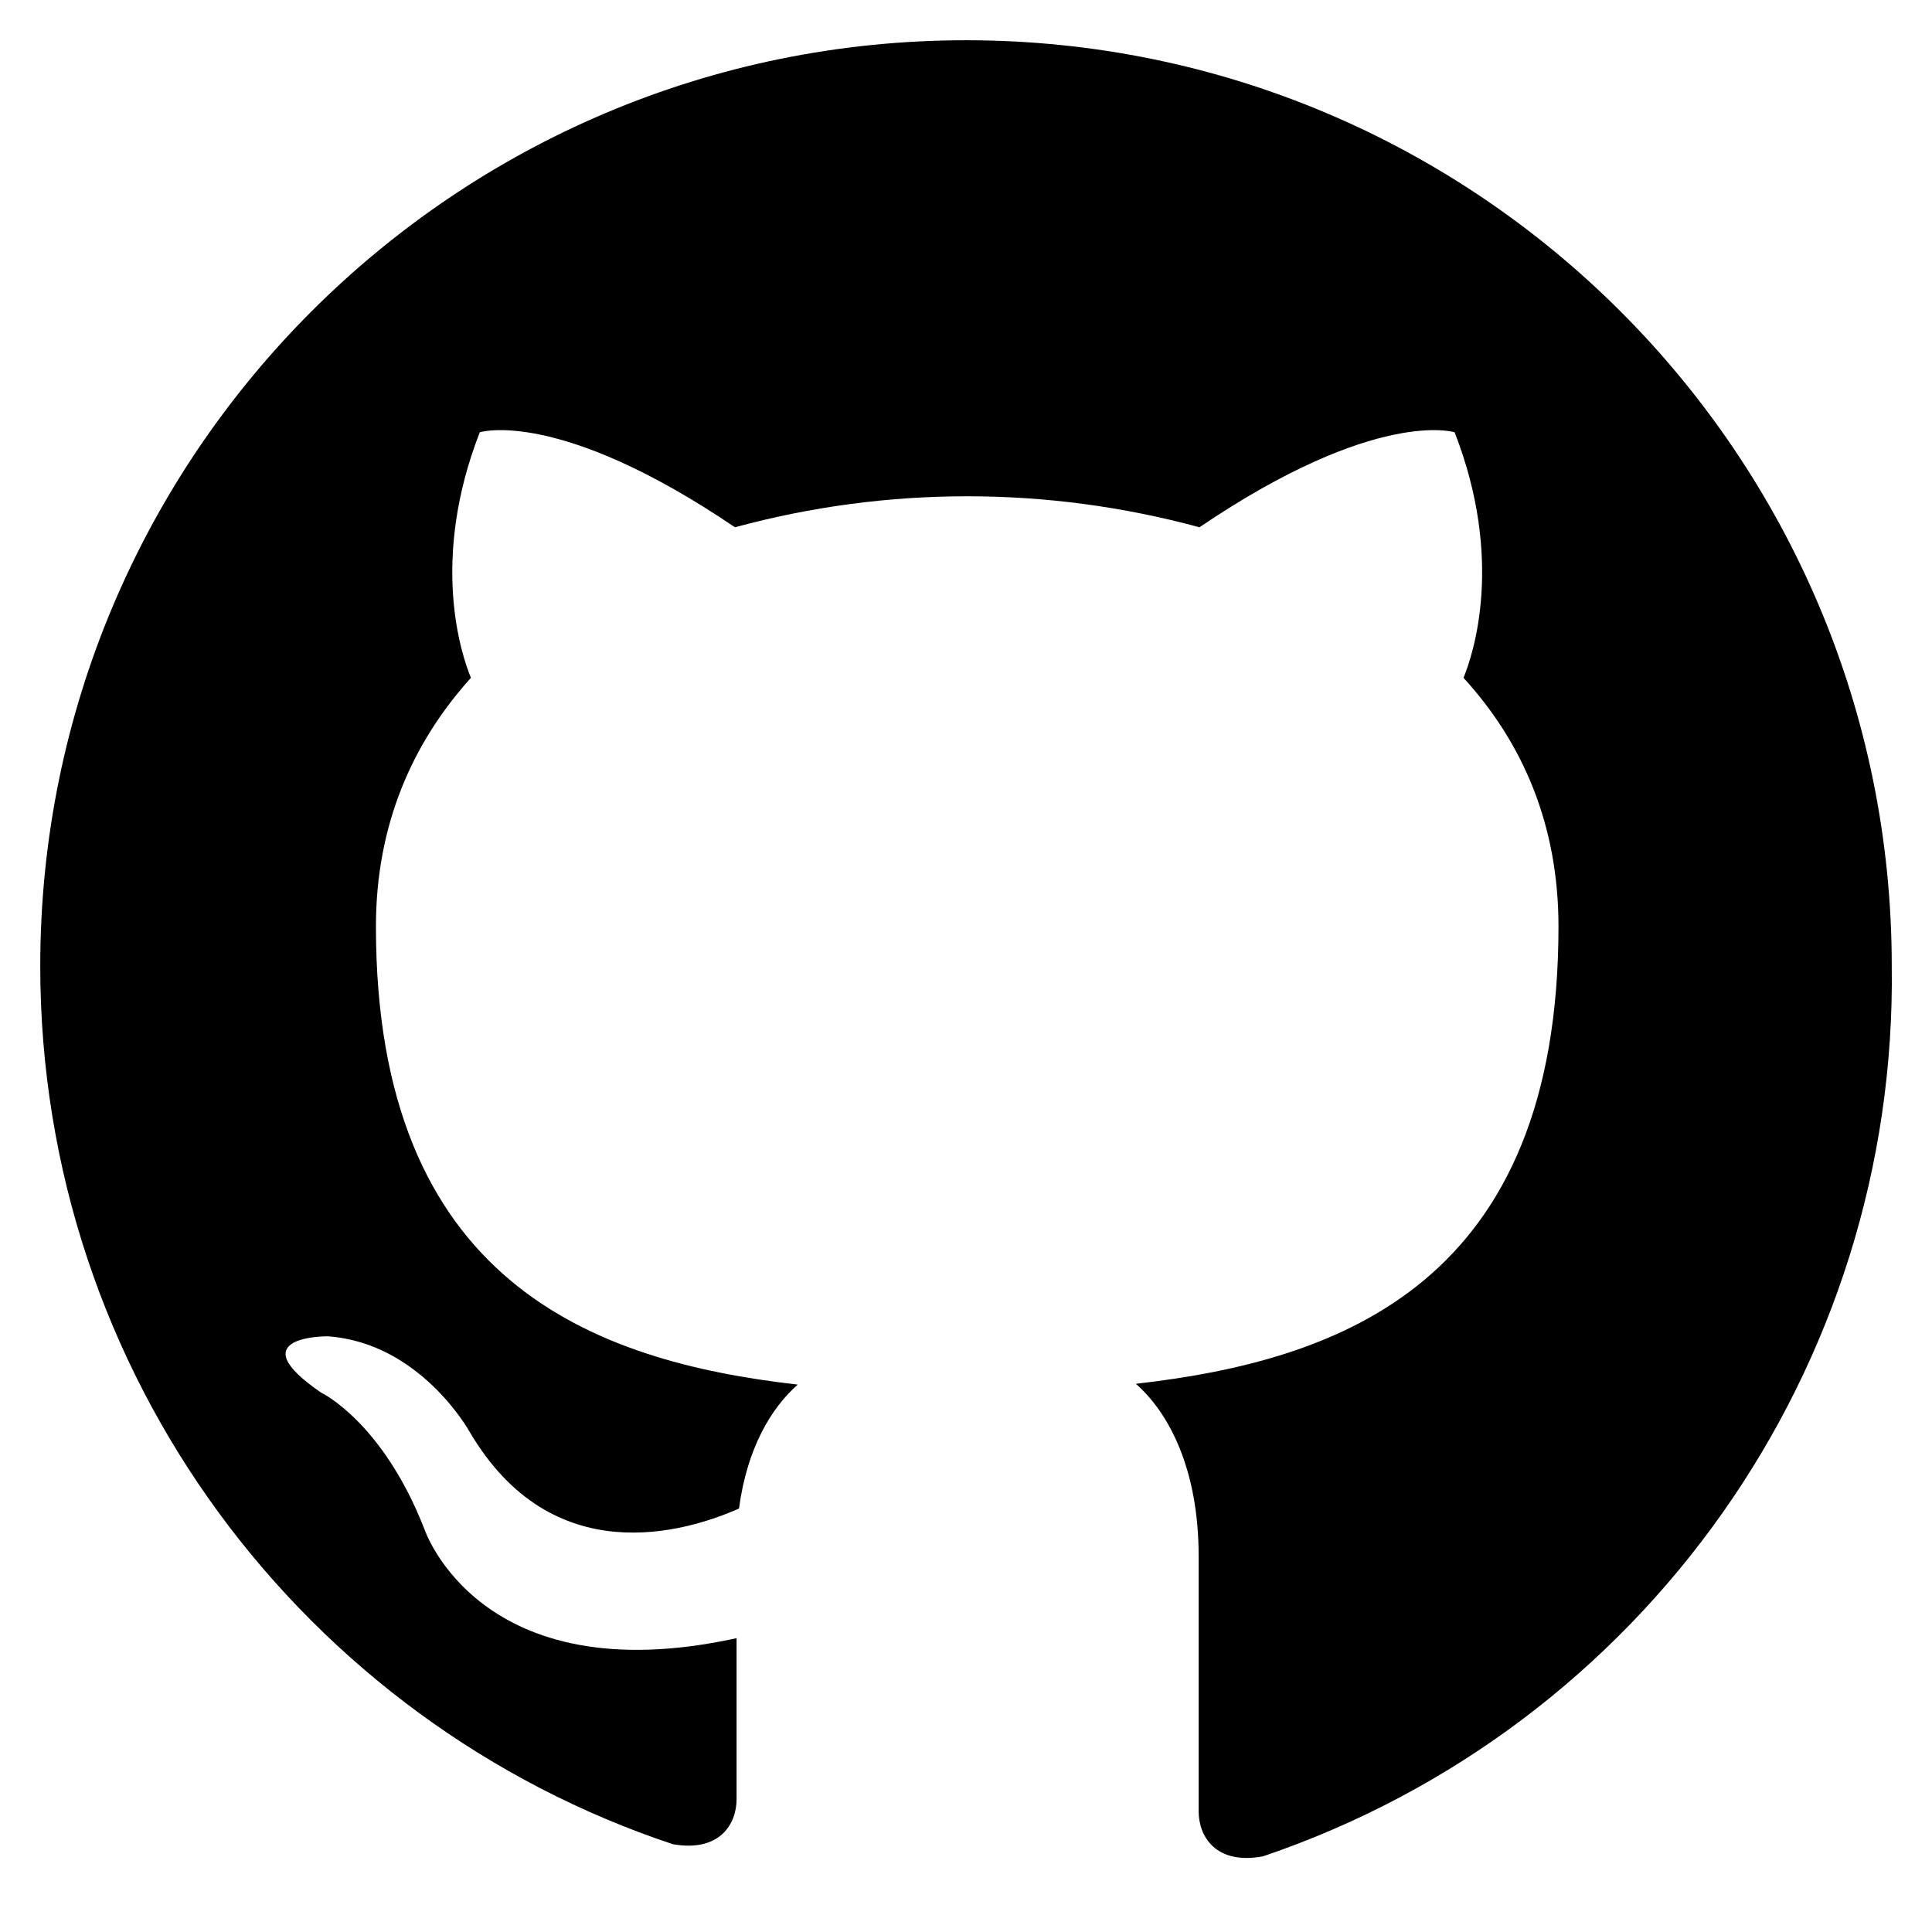
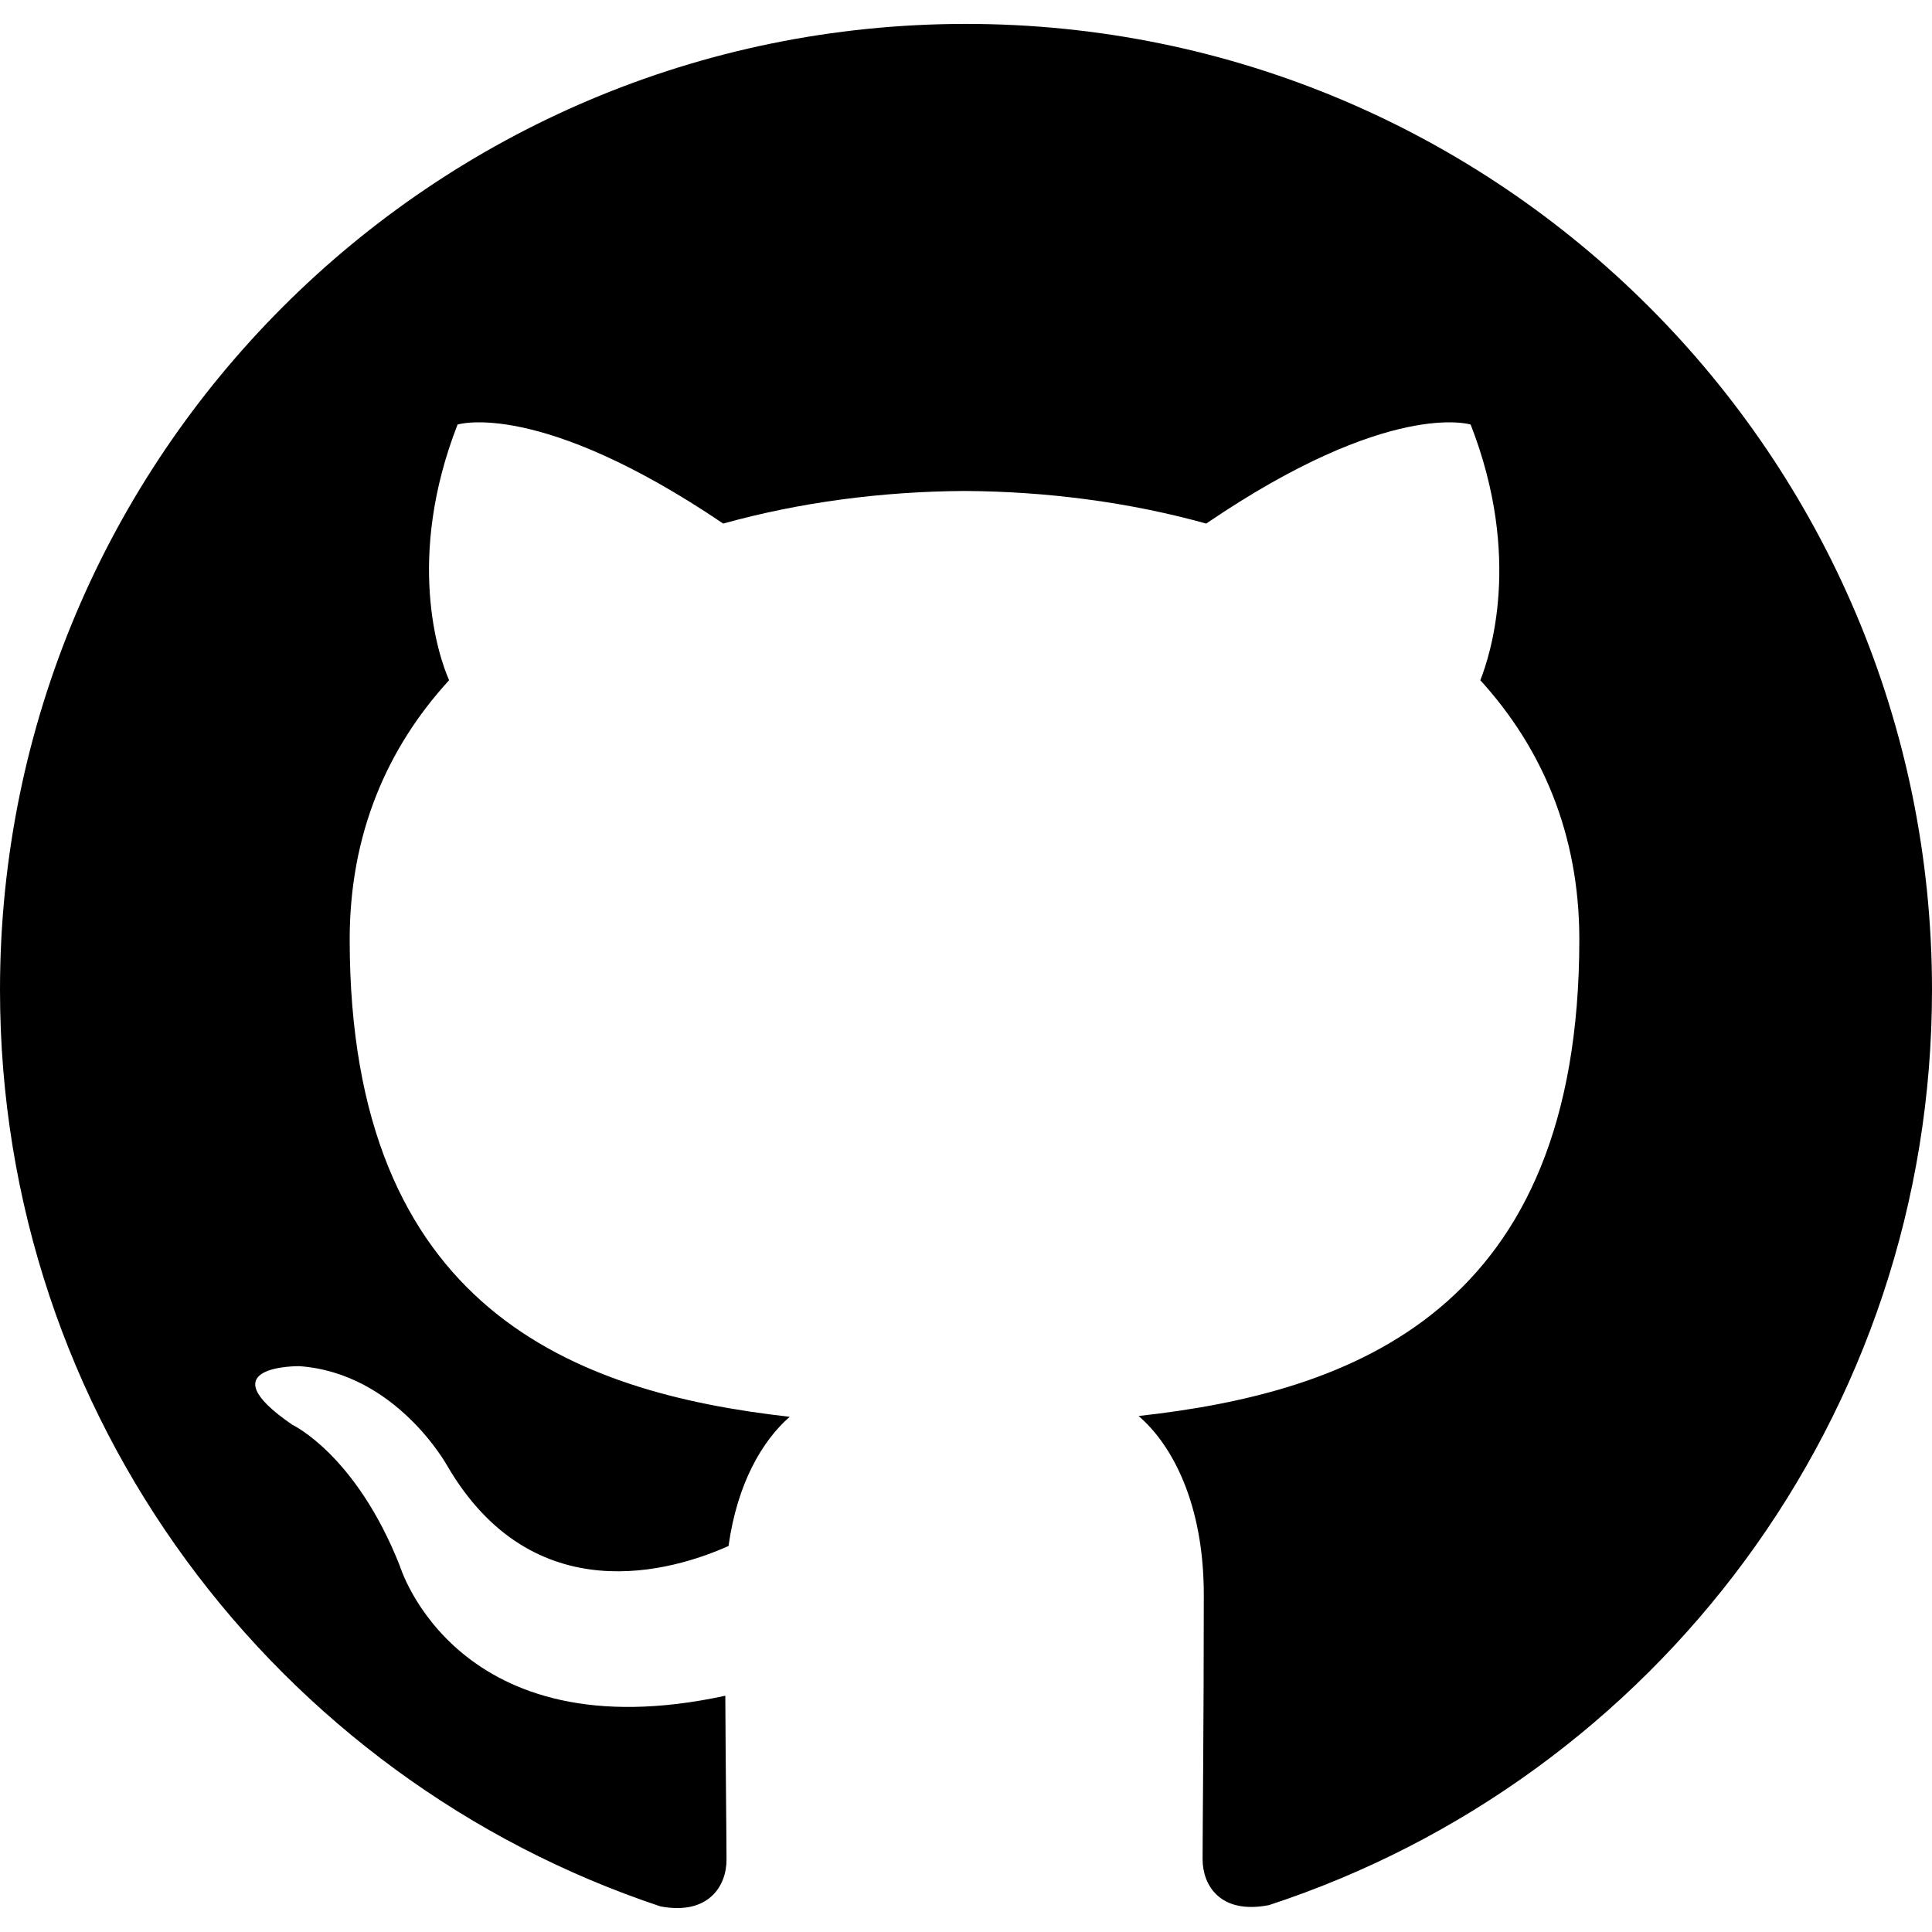
- <svg xmlns="http://www.w3.org/2000/svg" viewBox="0 0 24 24" fill="currentColor">
-   <path d="M12 .5C5.65.5.5 5.65.5 12c0 5.08 3.29 9.39 7.86 10.91.58.1.79-.25.79-.56v-2c-3.2.7-3.88-1.36-3.88-1.36-.52-1.33-1.28-1.69-1.28-1.69-1.04-.71.08-.7.08-.7 1.15.08 1.76 1.18 1.76 1.18 1.03 1.76 2.69 1.25 3.35.96.1-.75.4-1.25.73-1.54-2.55-.29-5.24-1.28-5.24-5.69 0-1.26.45-2.28 1.18-3.09-.12-.29-.51-1.46.11-3.05 0 0 .97-.31 3.17 1.18a11 11 0 0 1 5.77 0c2.2-1.49 3.17-1.18 3.17-1.18.62 1.59.23 2.76.11 3.05.74.81 1.18 1.83 1.18 3.09 0 4.42-2.69 5.39-5.25 5.68.41.36.78 1.06.78 2.14v3.17c0 .31.21.67.8.56A11.51 11.51 0 0 0 23.5 12C23.5 5.65 18.35.5 12 .5z" />
+ <svg xmlns="http://www.w3.org/2000/svg" role="img" viewBox="0 0 24 24">
+   <path d="M12 .297c-6.63 0-12 5.373-12 12 0 5.303 3.438 9.8 8.205 11.385.6.113.82-.258.82-.577 0-.285-.01-1.04-.015-2.04-3.338.724-4.042-1.61-4.042-1.61C4.422 18.07 3.633 17.7 3.633 17.7c-1.087-.744.084-.729.084-.729 1.205.084 1.838 1.236 1.838 1.236 1.07 1.835 2.809 1.305 3.495.998.108-.776.417-1.305.76-1.605-2.665-.3-5.466-1.332-5.466-5.93 0-1.31.465-2.38 1.235-3.22-.135-.303-.54-1.523.105-3.176 0 0 1.005-.322 3.3 1.23.96-.267 1.98-.399 3-.405 1.02.006 2.04.138 3 .405 2.28-1.552 3.285-1.23 3.285-1.23.645 1.653.24 2.873.12 3.176.765.84 1.23 1.91 1.23 3.22 0 4.61-2.805 5.625-5.475 5.92.42.36.81 1.096.81 2.22 0 1.606-.015 2.896-.015 3.286 0 .315.21.69.825.57C20.565 22.092 24 17.592 24 12.297c0-6.627-5.373-12-12-12" />
</svg>
